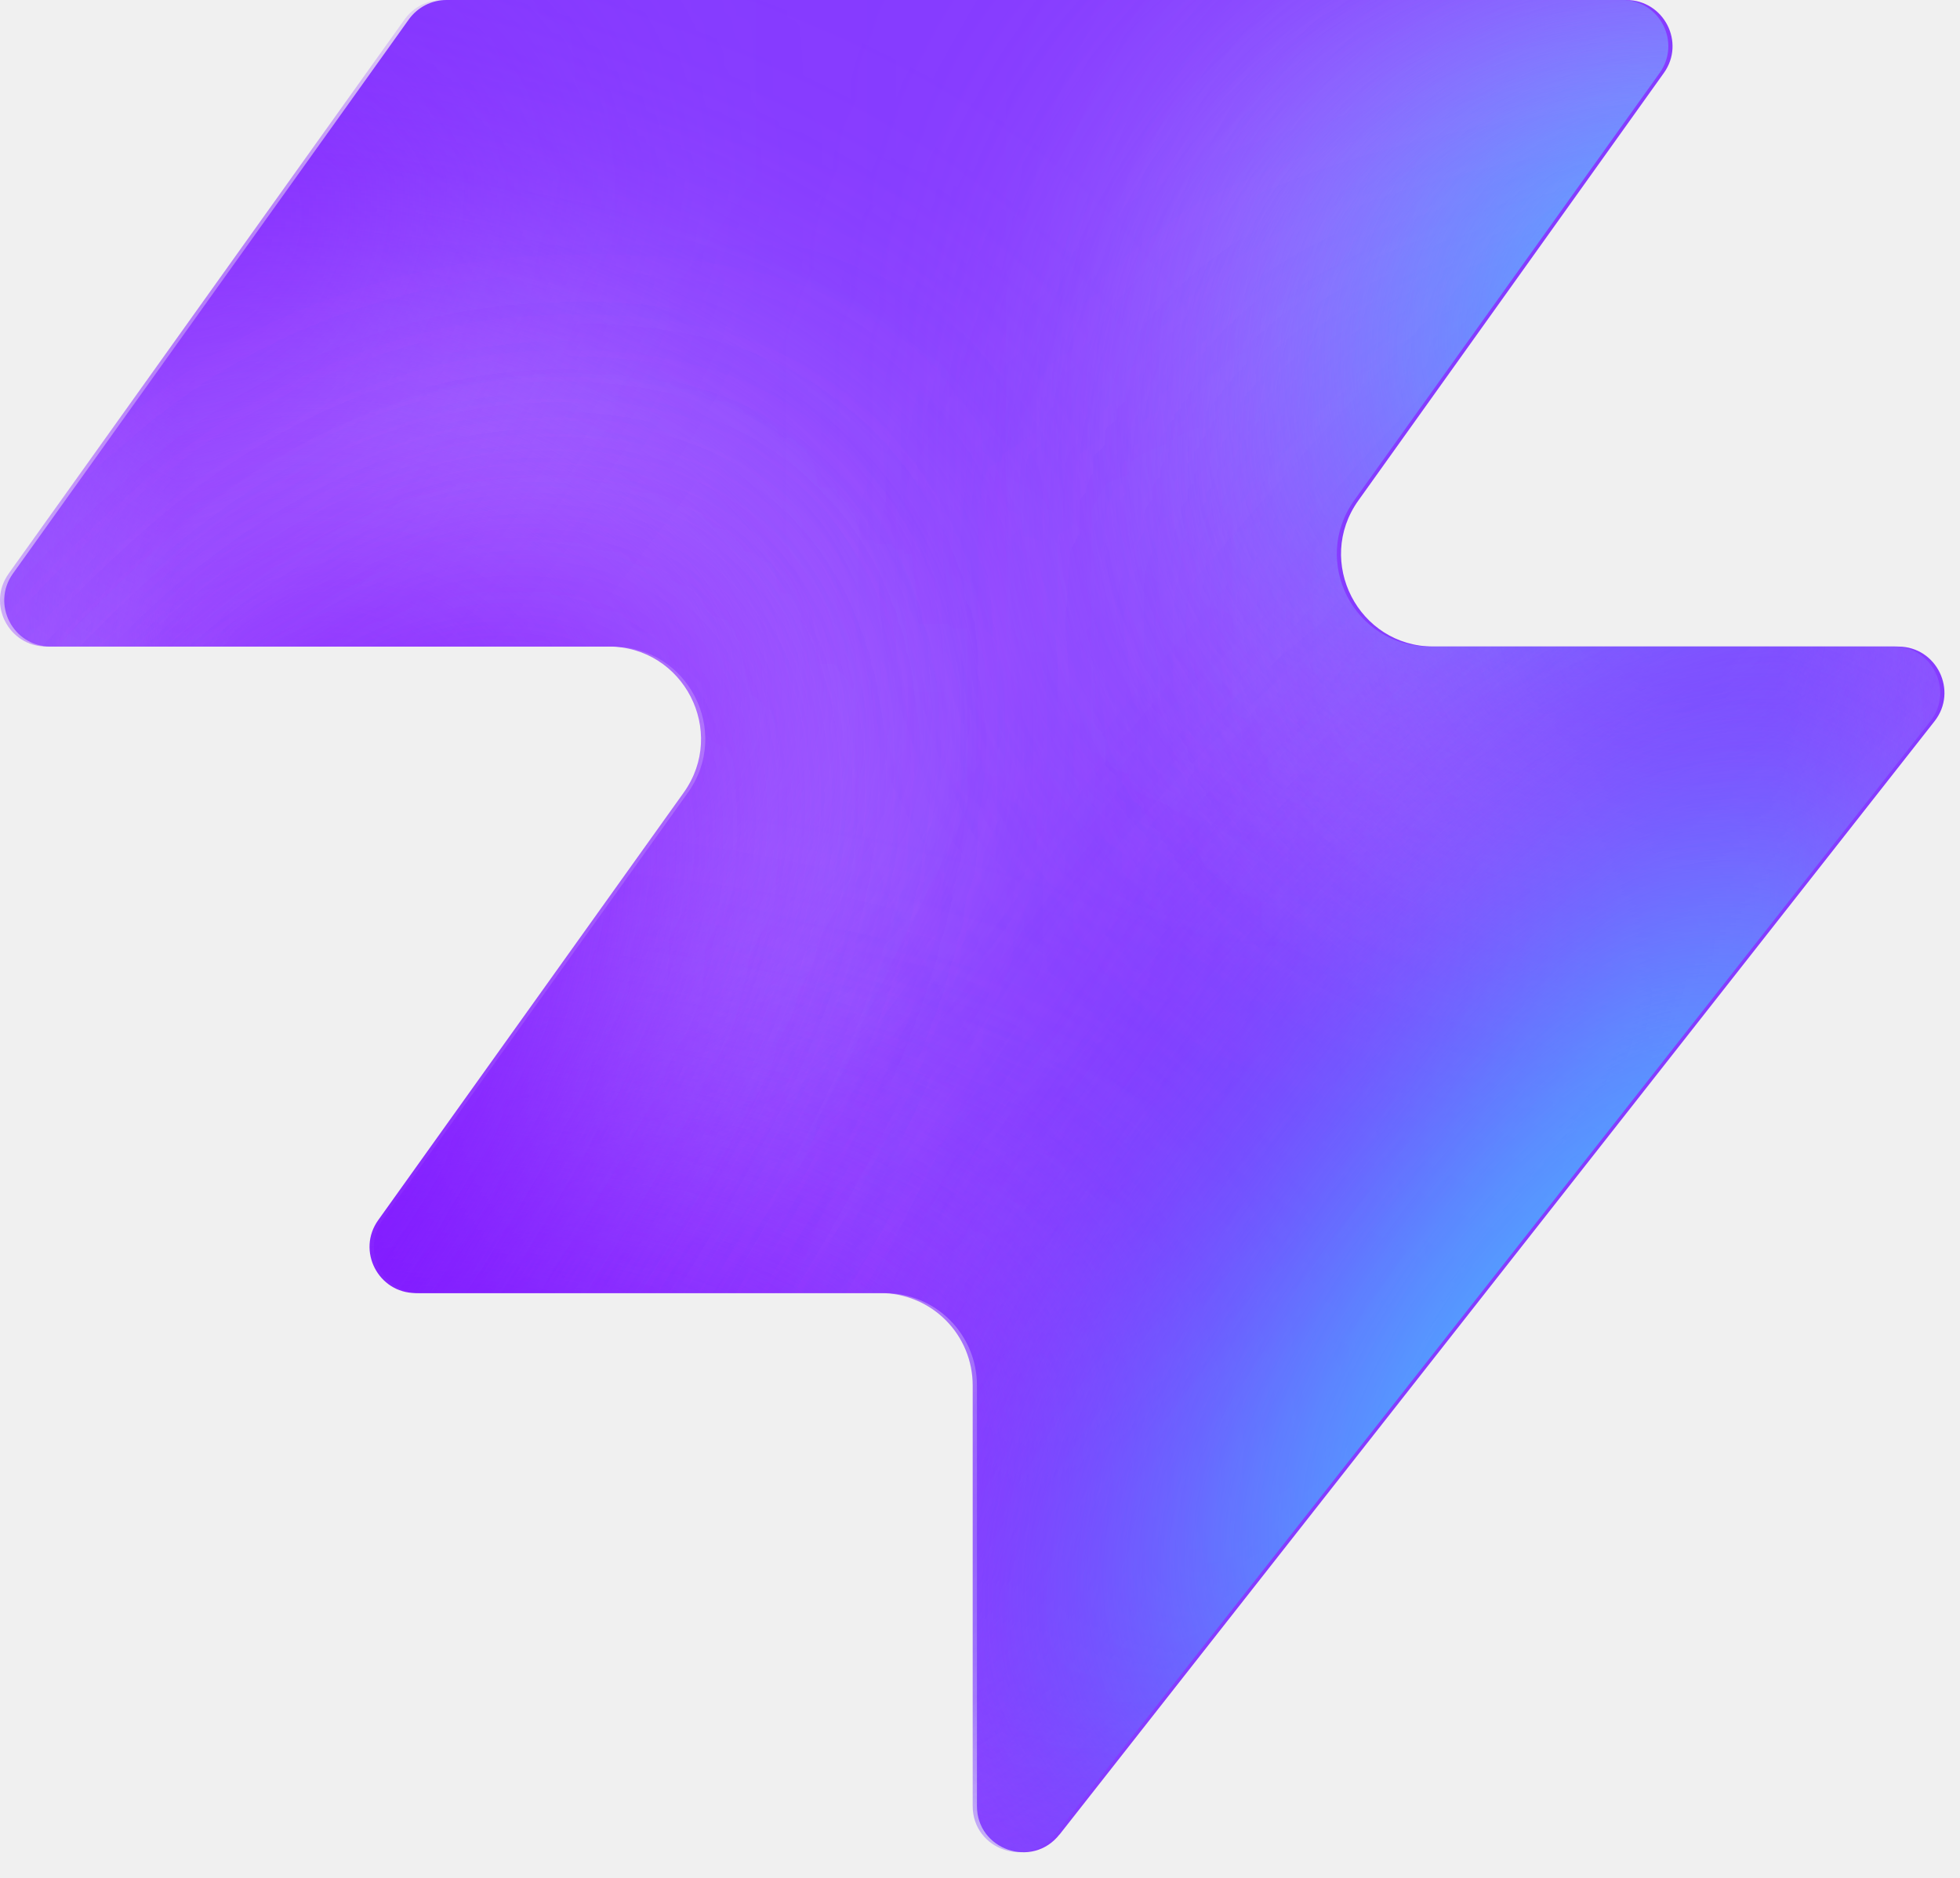
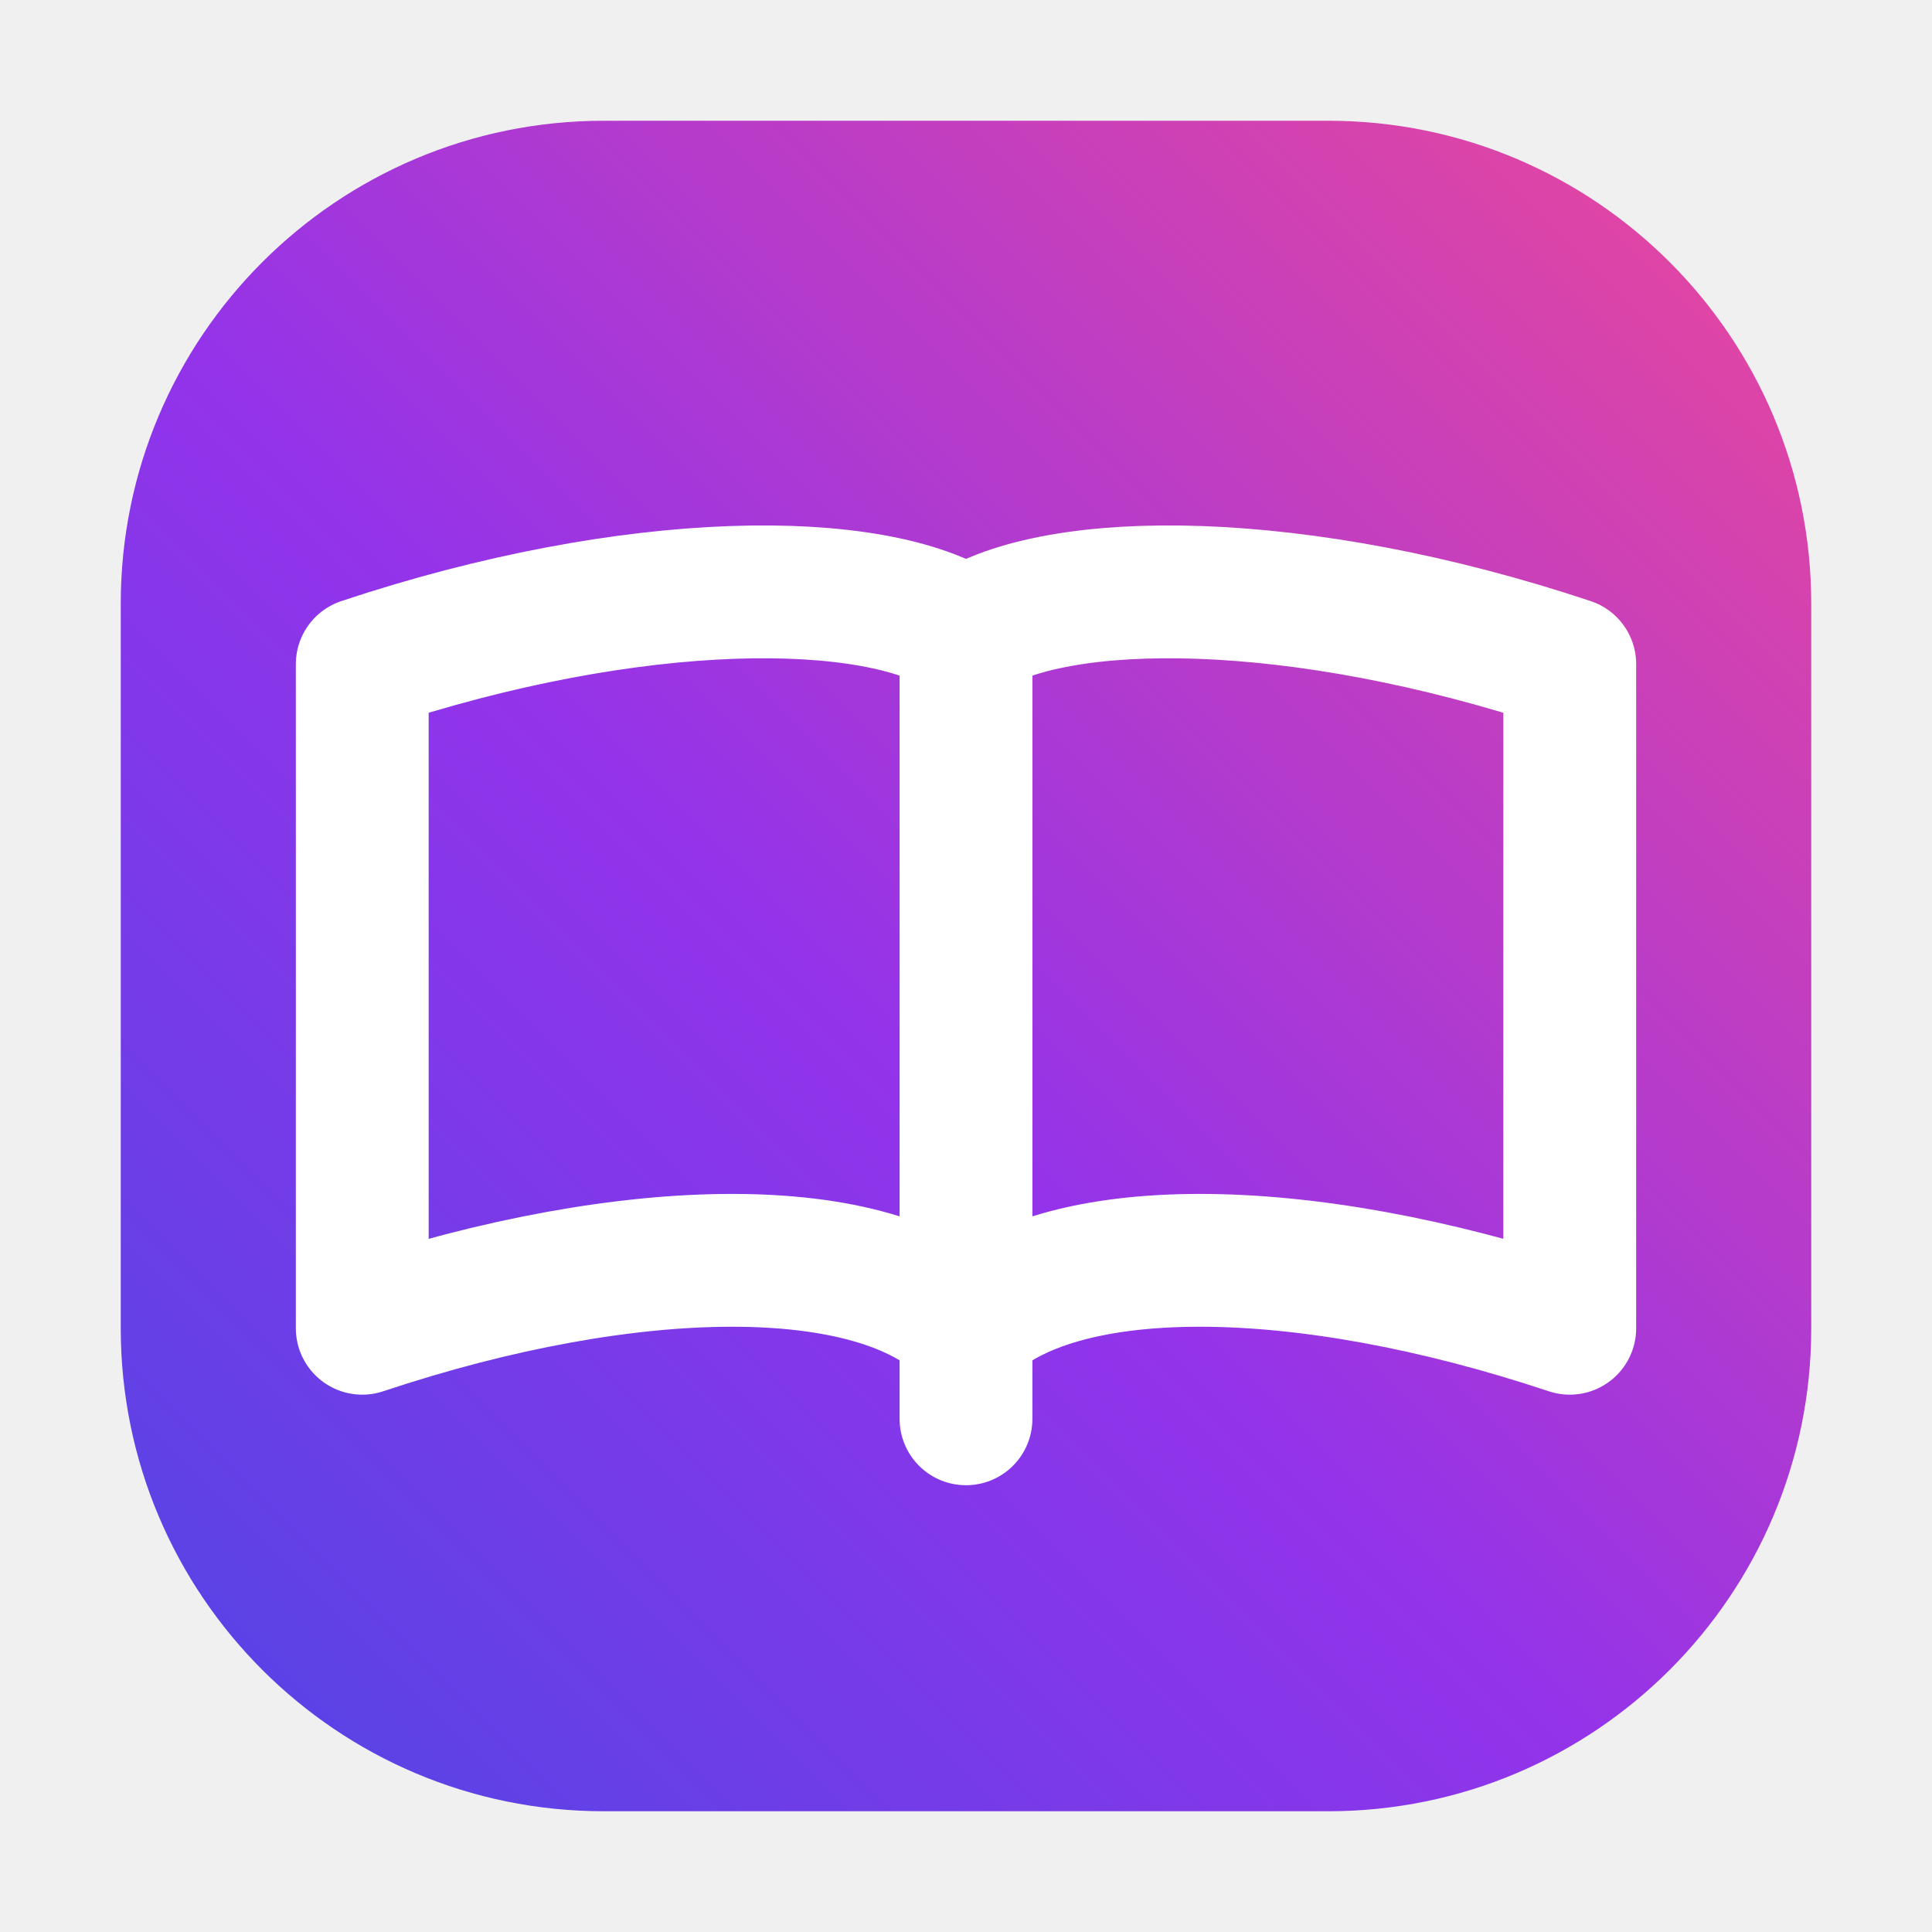
- <svg xmlns="http://www.w3.org/2000/svg" width="48" height="46" fill="none" viewBox="0 0 48 46">
-   <path fill="#863bff" d="M25.946 44.938c-.664.845-2.021.375-2.021-.698V33.937a2.26 2.26 0 0 0-2.262-2.262H10.287c-.92 0-1.456-1.04-.92-1.788l7.48-10.471c1.07-1.497 0-3.578-1.842-3.578H1.237c-.92 0-1.456-1.04-.92-1.788L10.013.474c.214-.297.556-.474.92-.474h28.894c.92 0 1.456 1.04.92 1.788l-7.48 10.471c-1.07 1.498 0 3.579 1.842 3.579h11.377c.943 0 1.473 1.088.89 1.83L25.947 44.94z" style="fill:#863bff;fill:color(display-p3 .525 .23 1);fill-opacity:1" />
-   <mask id="a" width="48" height="46" x="0" y="0" maskUnits="userSpaceOnUse" style="mask-type:alpha">
-     <path fill="#000" d="M25.842 44.938c-.664.844-2.021.375-2.021-.698V33.937a2.26 2.26 0 0 0-2.262-2.262H10.183c-.92 0-1.456-1.04-.92-1.788l7.48-10.471c1.07-1.498 0-3.579-1.842-3.579H1.133c-.92 0-1.456-1.04-.92-1.787L9.91.473c.214-.297.556-.474.92-.474h28.894c.92 0 1.456 1.04.92 1.788l-7.48 10.471c-1.07 1.498 0 3.578 1.842 3.578h11.377c.943 0 1.473 1.088.89 1.832L25.843 44.94z" style="fill:#000;fill-opacity:1" />
-   </mask>
-   <g mask="url(#a)">
-     <g filter="url(#b)">
-       <ellipse cx="5.508" cy="14.704" fill="#ede6ff" rx="5.508" ry="14.704" style="fill:#ede6ff;fill:color(display-p3 .927 .903 1);fill-opacity:1" transform="matrix(.00324 1 1 -.00324 -4.47 31.516)" />
-     </g>
-     <g filter="url(#c)">
-       <ellipse cx="10.399" cy="29.851" fill="#ede6ff" rx="10.399" ry="29.851" style="fill:#ede6ff;fill:color(display-p3 .927 .903 1);fill-opacity:1" transform="matrix(.00324 1 1 -.00324 -39.328 7.883)" />
-     </g>
-     <g filter="url(#d)">
-       <ellipse cx="5.508" cy="30.487" fill="#7e14ff" rx="5.508" ry="30.487" style="fill:#7e14ff;fill:color(display-p3 .492 .077 1);fill-opacity:1" transform="rotate(89.814 -25.913 -14.639)scale(1 -1)" />
-     </g>
-     <g filter="url(#e)">
-       <ellipse cx="5.508" cy="30.599" fill="#7e14ff" rx="5.508" ry="30.599" style="fill:#7e14ff;fill:color(display-p3 .492 .077 1);fill-opacity:1" transform="rotate(89.814 -32.644 -3.334)scale(1 -1)" />
-     </g>
-     <g filter="url(#f)">
-       <ellipse cx="5.508" cy="30.599" fill="#7e14ff" rx="5.508" ry="30.599" style="fill:#7e14ff;fill:color(display-p3 .492 .077 1);fill-opacity:1" transform="matrix(.00324 1 1 -.00324 -34.34 30.47)" />
-     </g>
-     <g filter="url(#g)">
-       <ellipse cx="14.072" cy="22.078" fill="#ede6ff" rx="14.072" ry="22.078" style="fill:#ede6ff;fill:color(display-p3 .927 .903 1);fill-opacity:1" transform="rotate(93.35 24.506 48.493)scale(-1 1)" />
-     </g>
-     <g filter="url(#h)">
-       <ellipse cx="3.47" cy="21.501" fill="#7e14ff" rx="3.47" ry="21.501" style="fill:#7e14ff;fill:color(display-p3 .492 .077 1);fill-opacity:1" transform="rotate(89.009 28.708 47.59)scale(-1 1)" />
-     </g>
-     <g filter="url(#i)">
-       <ellipse cx="3.47" cy="21.501" fill="#7e14ff" rx="3.47" ry="21.501" style="fill:#7e14ff;fill:color(display-p3 .492 .077 1);fill-opacity:1" transform="rotate(89.009 28.708 47.59)scale(-1 1)" />
-     </g>
-     <g filter="url(#j)">
-       <ellipse cx=".387" cy="8.972" fill="#7e14ff" rx="4.407" ry="29.108" style="fill:#7e14ff;fill:color(display-p3 .492 .077 1);fill-opacity:1" transform="rotate(39.51 .387 8.972)" />
-     </g>
-     <g filter="url(#k)">
-       <ellipse cx="47.523" cy="-6.092" fill="#7e14ff" rx="4.407" ry="29.108" style="fill:#7e14ff;fill:color(display-p3 .492 .077 1);fill-opacity:1" transform="rotate(37.892 47.523 -6.092)" />
-     </g>
-     <g filter="url(#l)">
-       <ellipse cx="41.412" cy="6.333" fill="#47bfff" rx="5.971" ry="9.665" style="fill:#47bfff;fill:color(display-p3 .28 .748 1);fill-opacity:1" transform="rotate(37.892 41.412 6.333)" />
-     </g>
-     <g filter="url(#m)">
-       <ellipse cx="-1.879" cy="38.332" fill="#7e14ff" rx="4.407" ry="29.108" style="fill:#7e14ff;fill:color(display-p3 .492 .077 1);fill-opacity:1" transform="rotate(37.892 -1.88 38.332)" />
-     </g>
-     <g filter="url(#n)">
-       <ellipse cx="-1.879" cy="38.332" fill="#7e14ff" rx="4.407" ry="29.108" style="fill:#7e14ff;fill:color(display-p3 .492 .077 1);fill-opacity:1" transform="rotate(37.892 -1.88 38.332)" />
-     </g>
-     <g filter="url(#o)">
-       <ellipse cx="35.651" cy="29.907" fill="#7e14ff" rx="4.407" ry="29.108" style="fill:#7e14ff;fill:color(display-p3 .492 .077 1);fill-opacity:1" transform="rotate(37.892 35.651 29.907)" />
-     </g>
-     <g filter="url(#p)">
-       <ellipse cx="38.418" cy="32.4" fill="#47bfff" rx="5.971" ry="15.297" style="fill:#47bfff;fill:color(display-p3 .28 .748 1);fill-opacity:1" transform="rotate(37.892 38.418 32.4)" />
-     </g>
-   </g>
+ <svg xmlns="http://www.w3.org/2000/svg" viewBox="0 0 32 32" fill="none">
  <defs>
-     <filter id="b" width="60.045" height="41.654" x="-19.77" y="16.149" color-interpolation-filters="sRGB" filterUnits="userSpaceOnUse">
-       <feFlood flood-opacity="0" result="BackgroundImageFix" />
-       <feBlend in="SourceGraphic" in2="BackgroundImageFix" result="shape" />
-       <feGaussianBlur result="effect1_foregroundBlur_2002_17158" stdDeviation="7.659" />
-     </filter>
-     <filter id="c" width="90.34" height="51.437" x="-54.613" y="-7.533" color-interpolation-filters="sRGB" filterUnits="userSpaceOnUse">
-       <feFlood flood-opacity="0" result="BackgroundImageFix" />
-       <feBlend in="SourceGraphic" in2="BackgroundImageFix" result="shape" />
-       <feGaussianBlur result="effect1_foregroundBlur_2002_17158" stdDeviation="7.659" />
-     </filter>
-     <filter id="d" width="79.355" height="29.4" x="-49.64" y="2.03" color-interpolation-filters="sRGB" filterUnits="userSpaceOnUse">
-       <feFlood flood-opacity="0" result="BackgroundImageFix" />
-       <feBlend in="SourceGraphic" in2="BackgroundImageFix" result="shape" />
-       <feGaussianBlur result="effect1_foregroundBlur_2002_17158" stdDeviation="4.596" />
-     </filter>
-     <filter id="e" width="79.579" height="29.4" x="-45.045" y="20.029" color-interpolation-filters="sRGB" filterUnits="userSpaceOnUse">
-       <feFlood flood-opacity="0" result="BackgroundImageFix" />
-       <feBlend in="SourceGraphic" in2="BackgroundImageFix" result="shape" />
-       <feGaussianBlur result="effect1_foregroundBlur_2002_17158" stdDeviation="4.596" />
-     </filter>
-     <filter id="f" width="79.579" height="29.4" x="-43.513" y="21.178" color-interpolation-filters="sRGB" filterUnits="userSpaceOnUse">
-       <feFlood flood-opacity="0" result="BackgroundImageFix" />
-       <feBlend in="SourceGraphic" in2="BackgroundImageFix" result="shape" />
-       <feGaussianBlur result="effect1_foregroundBlur_2002_17158" stdDeviation="4.596" />
-     </filter>
-     <filter id="g" width="74.749" height="58.852" x="15.756" y="-17.901" color-interpolation-filters="sRGB" filterUnits="userSpaceOnUse">
-       <feFlood flood-opacity="0" result="BackgroundImageFix" />
-       <feBlend in="SourceGraphic" in2="BackgroundImageFix" result="shape" />
-       <feGaussianBlur result="effect1_foregroundBlur_2002_17158" stdDeviation="7.659" />
-     </filter>
-     <filter id="h" width="61.377" height="25.362" x="23.548" y="2.284" color-interpolation-filters="sRGB" filterUnits="userSpaceOnUse">
-       <feFlood flood-opacity="0" result="BackgroundImageFix" />
-       <feBlend in="SourceGraphic" in2="BackgroundImageFix" result="shape" />
-       <feGaussianBlur result="effect1_foregroundBlur_2002_17158" stdDeviation="4.596" />
-     </filter>
-     <filter id="i" width="61.377" height="25.362" x="23.548" y="2.284" color-interpolation-filters="sRGB" filterUnits="userSpaceOnUse">
-       <feFlood flood-opacity="0" result="BackgroundImageFix" />
-       <feBlend in="SourceGraphic" in2="BackgroundImageFix" result="shape" />
-       <feGaussianBlur result="effect1_foregroundBlur_2002_17158" stdDeviation="4.596" />
-     </filter>
-     <filter id="j" width="56.045" height="63.649" x="-27.636" y="-22.853" color-interpolation-filters="sRGB" filterUnits="userSpaceOnUse">
-       <feFlood flood-opacity="0" result="BackgroundImageFix" />
-       <feBlend in="SourceGraphic" in2="BackgroundImageFix" result="shape" />
-       <feGaussianBlur result="effect1_foregroundBlur_2002_17158" stdDeviation="4.596" />
-     </filter>
-     <filter id="k" width="54.814" height="64.646" x="20.116" y="-38.415" color-interpolation-filters="sRGB" filterUnits="userSpaceOnUse">
-       <feFlood flood-opacity="0" result="BackgroundImageFix" />
-       <feBlend in="SourceGraphic" in2="BackgroundImageFix" result="shape" />
-       <feGaussianBlur result="effect1_foregroundBlur_2002_17158" stdDeviation="4.596" />
-     </filter>
-     <filter id="l" width="33.541" height="35.313" x="24.641" y="-11.323" color-interpolation-filters="sRGB" filterUnits="userSpaceOnUse">
-       <feFlood flood-opacity="0" result="BackgroundImageFix" />
-       <feBlend in="SourceGraphic" in2="BackgroundImageFix" result="shape" />
-       <feGaussianBlur result="effect1_foregroundBlur_2002_17158" stdDeviation="4.596" />
-     </filter>
-     <filter id="m" width="54.814" height="64.646" x="-29.286" y="6.009" color-interpolation-filters="sRGB" filterUnits="userSpaceOnUse">
-       <feFlood flood-opacity="0" result="BackgroundImageFix" />
-       <feBlend in="SourceGraphic" in2="BackgroundImageFix" result="shape" />
-       <feGaussianBlur result="effect1_foregroundBlur_2002_17158" stdDeviation="4.596" />
-     </filter>
-     <filter id="n" width="54.814" height="64.646" x="-29.286" y="6.009" color-interpolation-filters="sRGB" filterUnits="userSpaceOnUse">
-       <feFlood flood-opacity="0" result="BackgroundImageFix" />
-       <feBlend in="SourceGraphic" in2="BackgroundImageFix" result="shape" />
-       <feGaussianBlur result="effect1_foregroundBlur_2002_17158" stdDeviation="4.596" />
-     </filter>
-     <filter id="o" width="54.814" height="64.646" x="8.244" y="-2.416" color-interpolation-filters="sRGB" filterUnits="userSpaceOnUse">
-       <feFlood flood-opacity="0" result="BackgroundImageFix" />
-       <feBlend in="SourceGraphic" in2="BackgroundImageFix" result="shape" />
-       <feGaussianBlur result="effect1_foregroundBlur_2002_17158" stdDeviation="4.596" />
-     </filter>
-     <filter id="p" width="39.409" height="43.623" x="18.713" y="10.588" color-interpolation-filters="sRGB" filterUnits="userSpaceOnUse">
-       <feFlood flood-opacity="0" result="BackgroundImageFix" />
-       <feBlend in="SourceGraphic" in2="BackgroundImageFix" result="shape" />
-       <feGaussianBlur result="effect1_foregroundBlur_2002_17158" stdDeviation="4.596" />
-     </filter>
+     <linearGradient id="bookLogoGrad" x1="0%" y1="100%" x2="100%" y2="0%">
+       <stop offset="0%" stop-color="#4f46e5" />
+       <stop offset="45%" stop-color="#9333ea" />
+       <stop offset="100%" stop-color="#ec4899" />
+     </linearGradient>
  </defs>
+   <rect x="2" y="2" width="28" height="28" rx="8" fill="url(#bookLogoGrad)" />
+   <path d="M16 23.5V10.5M16 10.5c-1.5-1-5.5-1-10 .5v11c4.5-1.5 8.5-1.5 10 0M16 10.5c1.5-1 5.5-1 10 .5v11c-4.5-1.5-8.5-1.5-10 0" stroke="#ffffff" stroke-width="2.2" stroke-linecap="round" stroke-linejoin="round" />
</svg>
